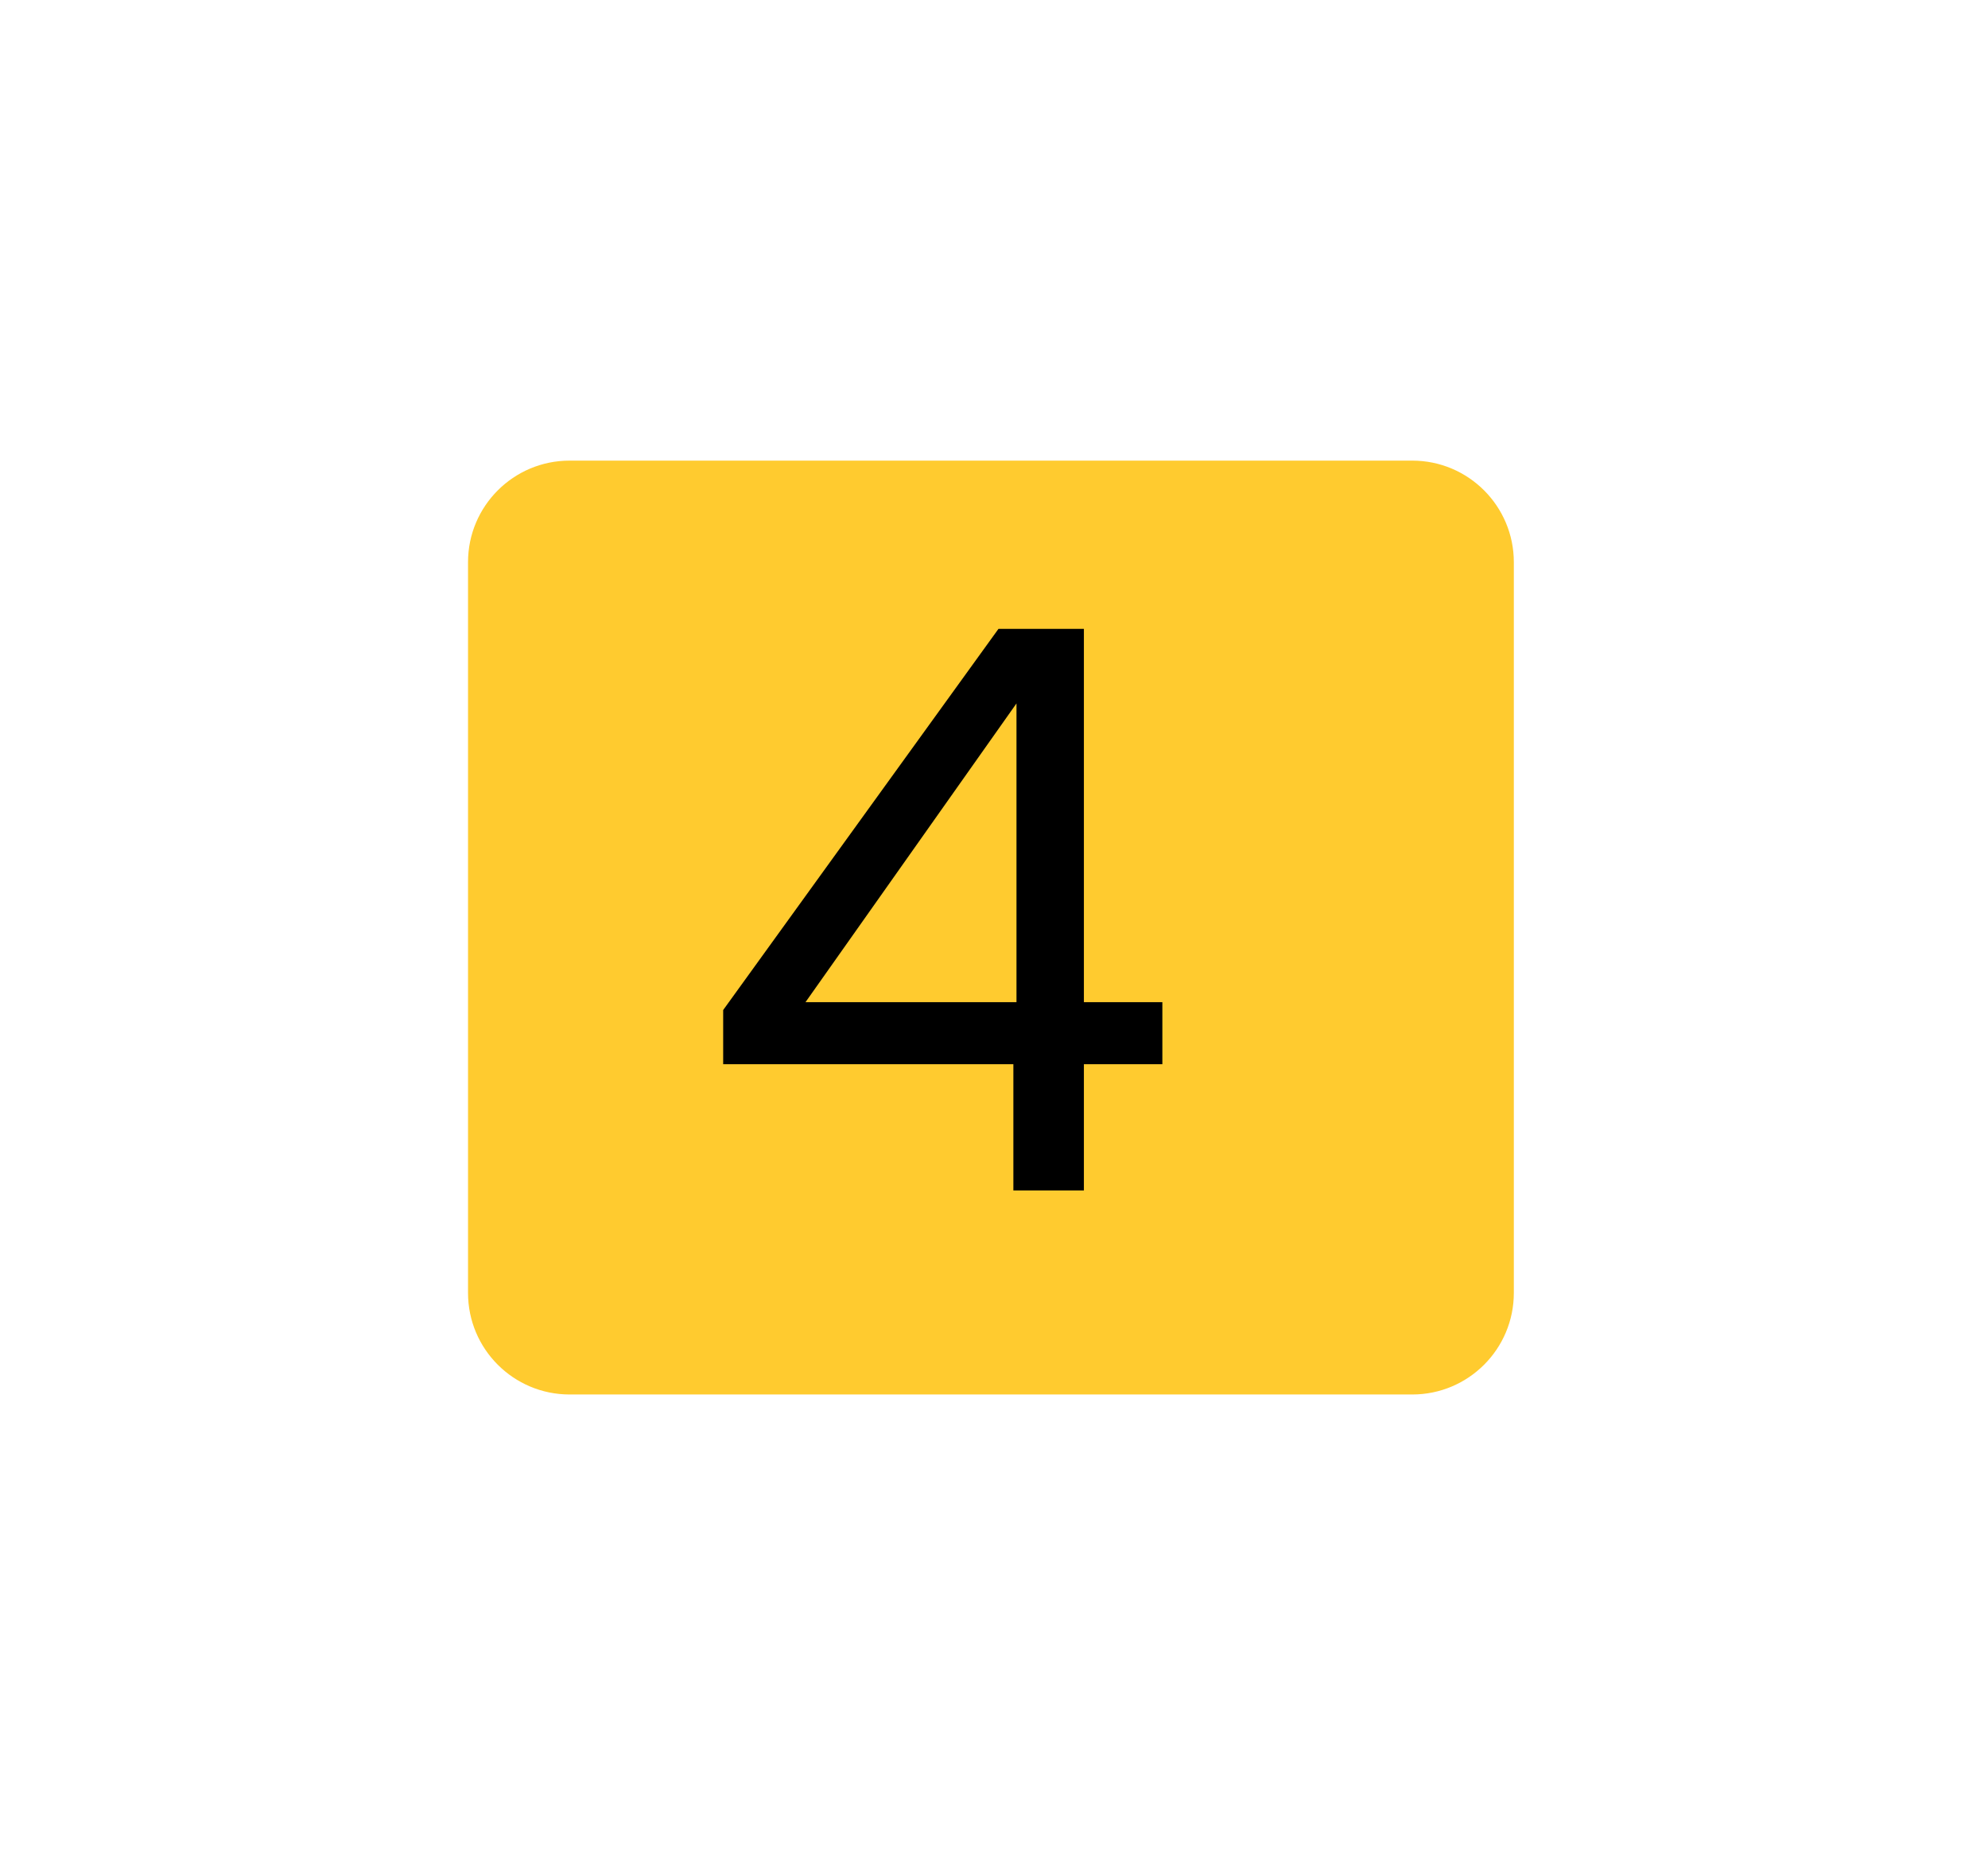
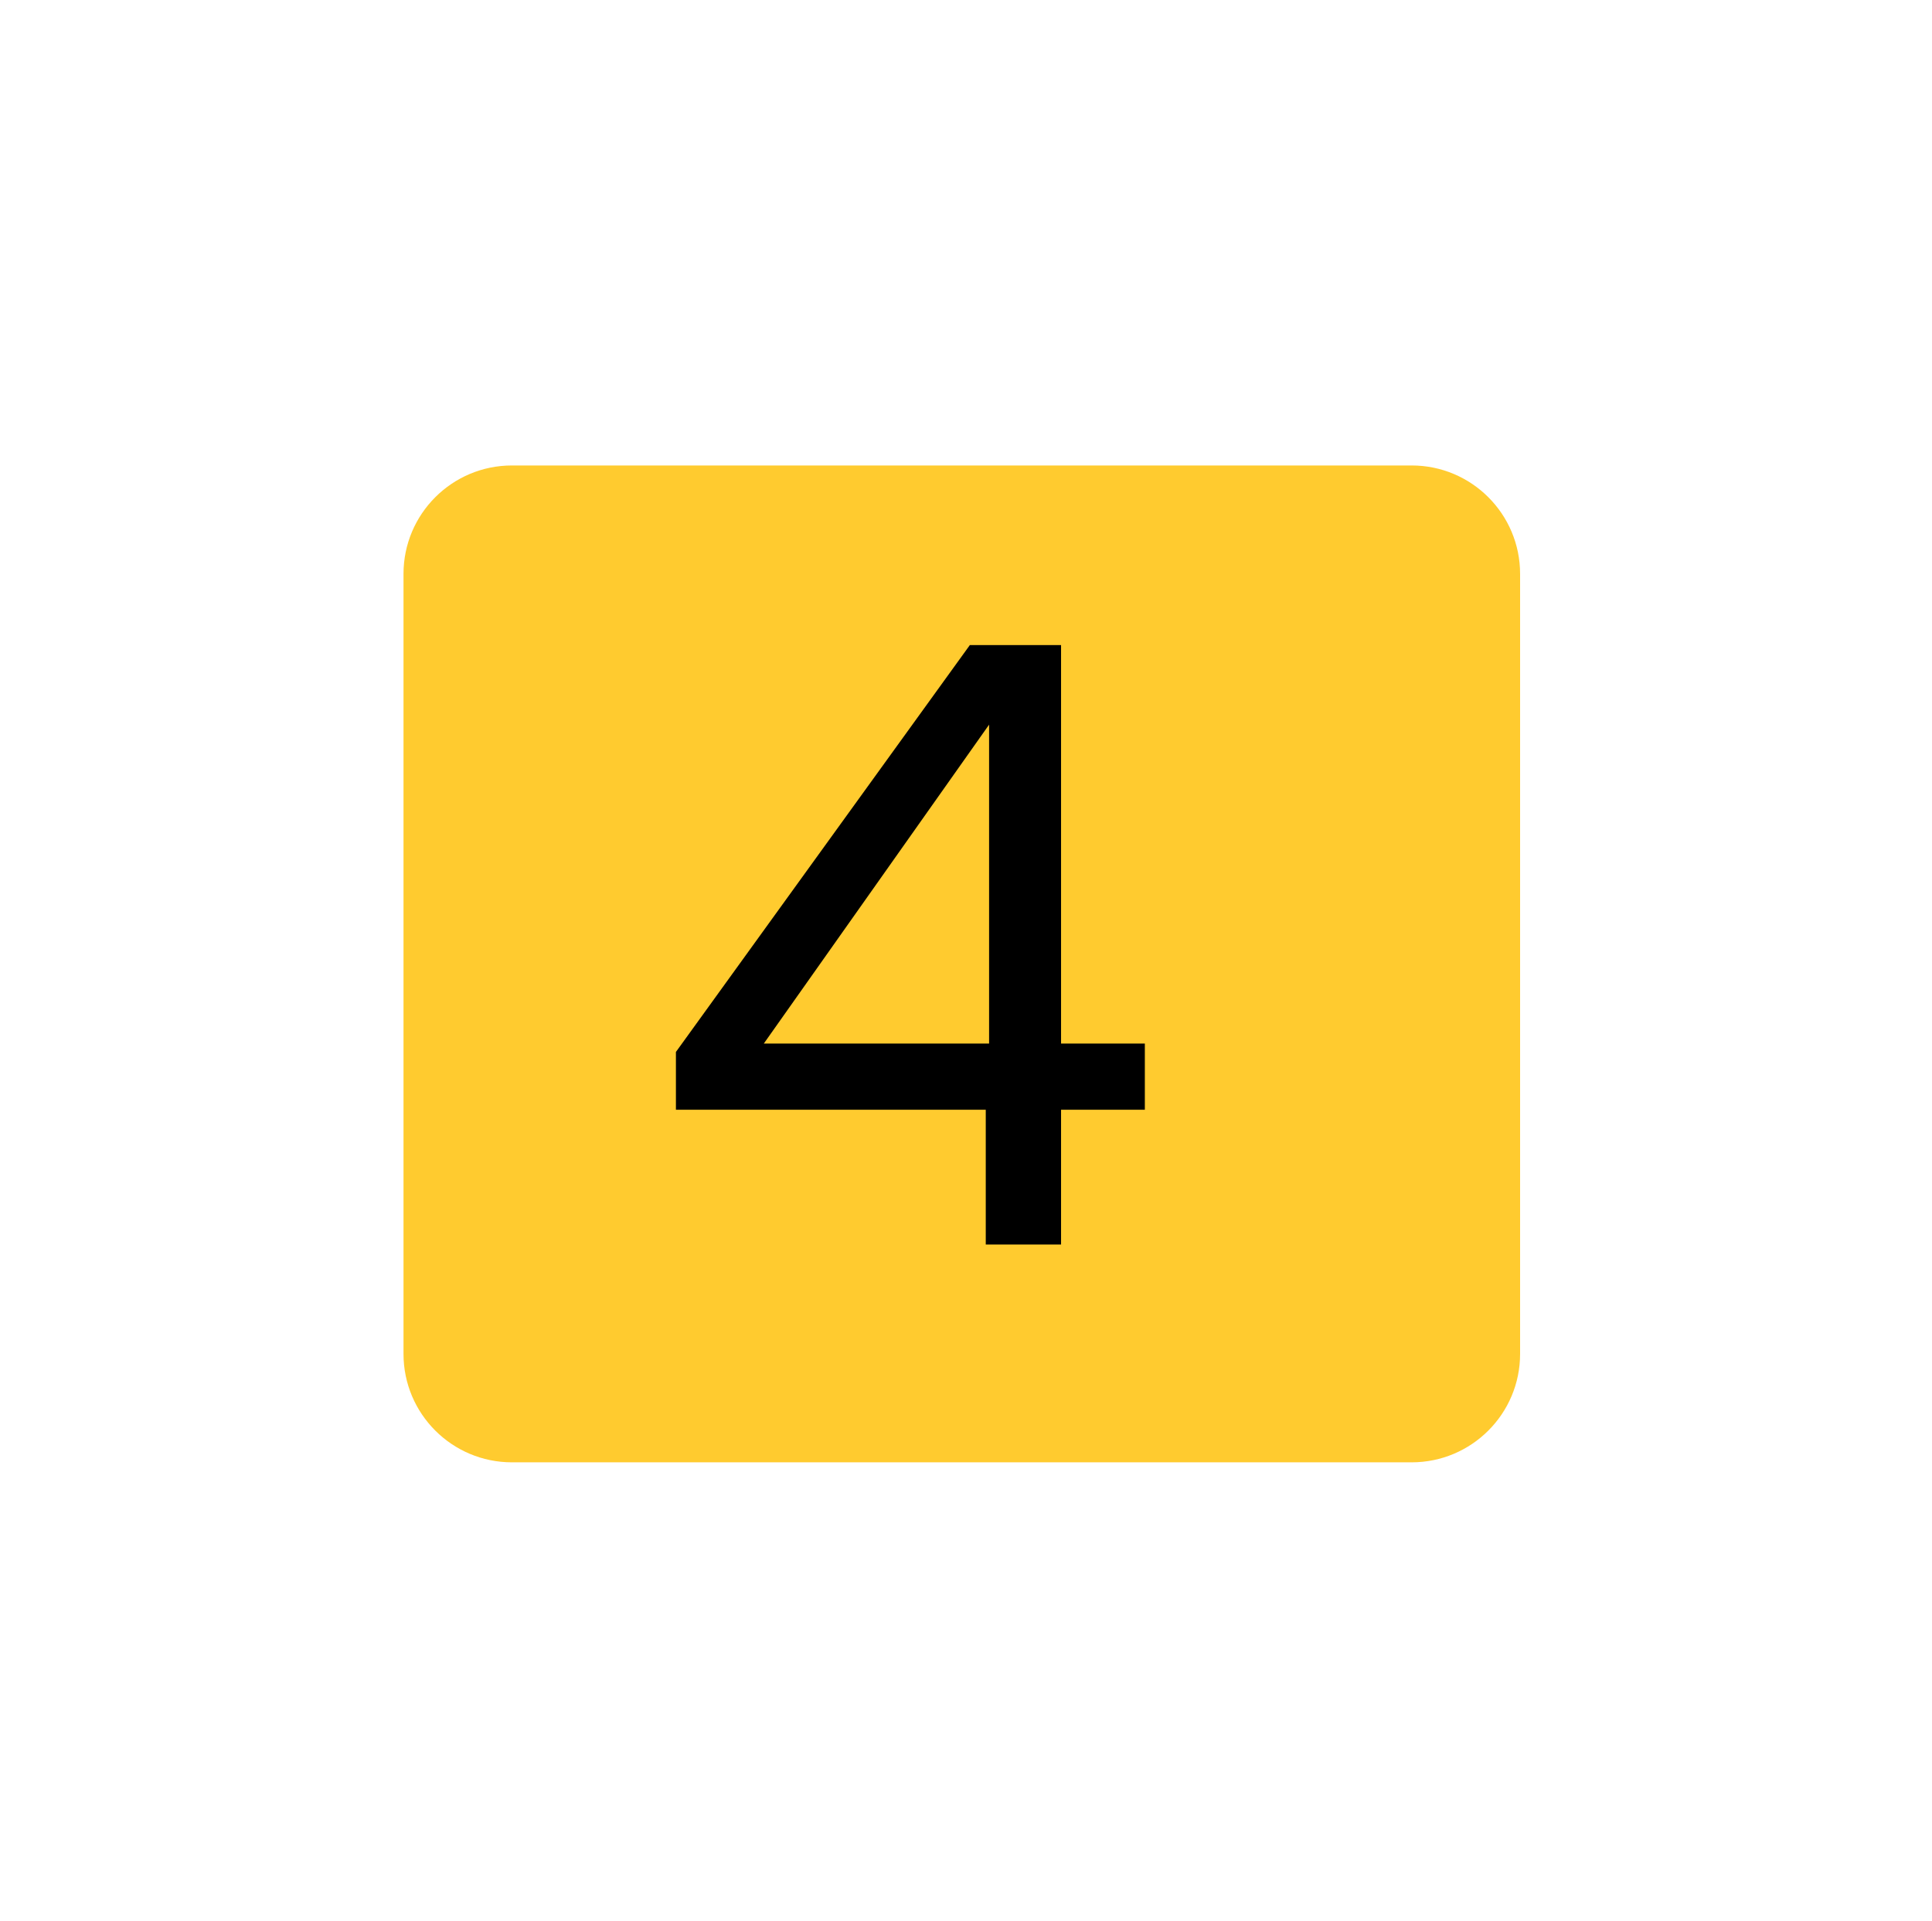
- <svg xmlns="http://www.w3.org/2000/svg" id="Layer_1" data-name="Layer 1" viewBox="0 0 242.71 226.68">
+ <svg xmlns="http://www.w3.org/2000/svg" id="Layer_1" data-name="Layer 1" viewBox="0 0 220.92 219.61">
  <defs>
    <style>.cls-1{fill:#ffcb2f;}</style>
  </defs>
-   <rect class="cls-1" x="57.14" y="56.23" width="127.68" height="114" rx="12.4" ry="12.4" />
-   <path d="M123.72,129.91H88.29V123.3L121.9,76.77h10.43v45.57h9.58v7.57h-9.58v15.41h-8.61Zm.38-7.57V85.87L98.34,122.34Z" />
+   <rect class="cls-1" x="46.14" y="53.23" width="127.68" height="114" rx="12.4" ry="12.4" />
+   <path d="M112.72,126.91H77.29V120.3L110.9,73.77h10.43v45.57h9.58v7.57h-9.58v15.41h-8.61Zm.38-7.57V82.87L87.34,119.34Z" />
</svg>
